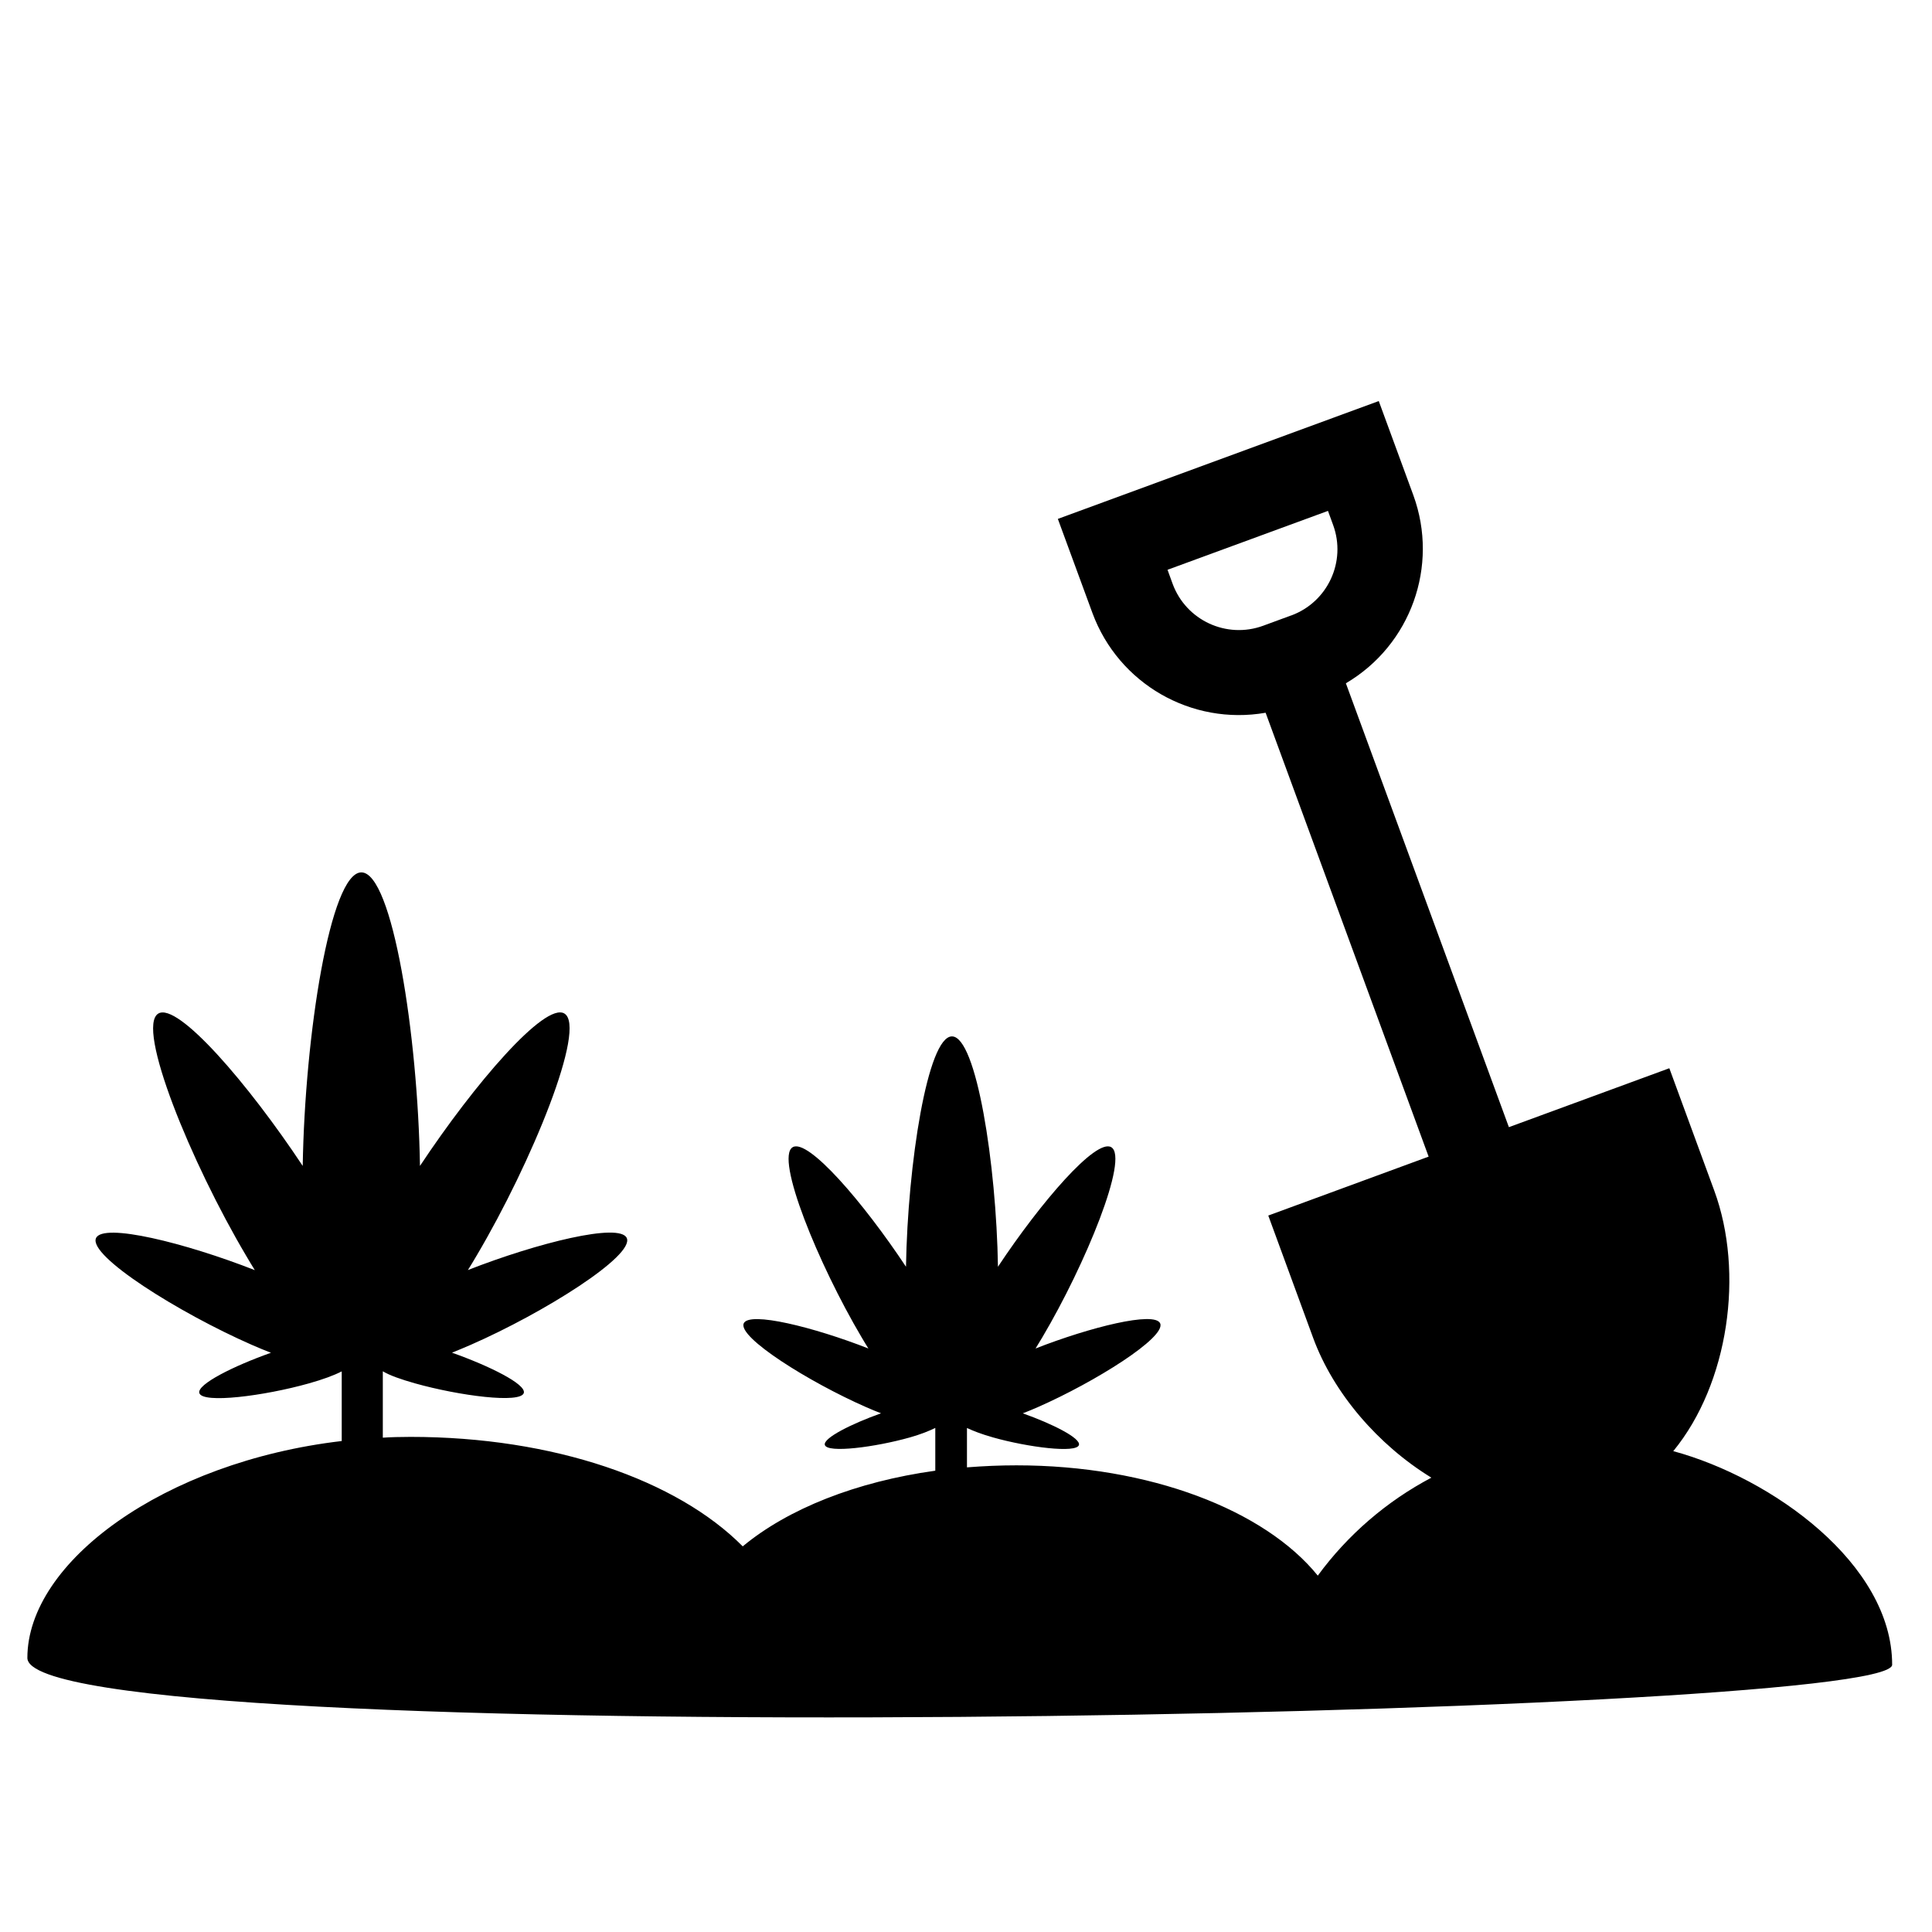
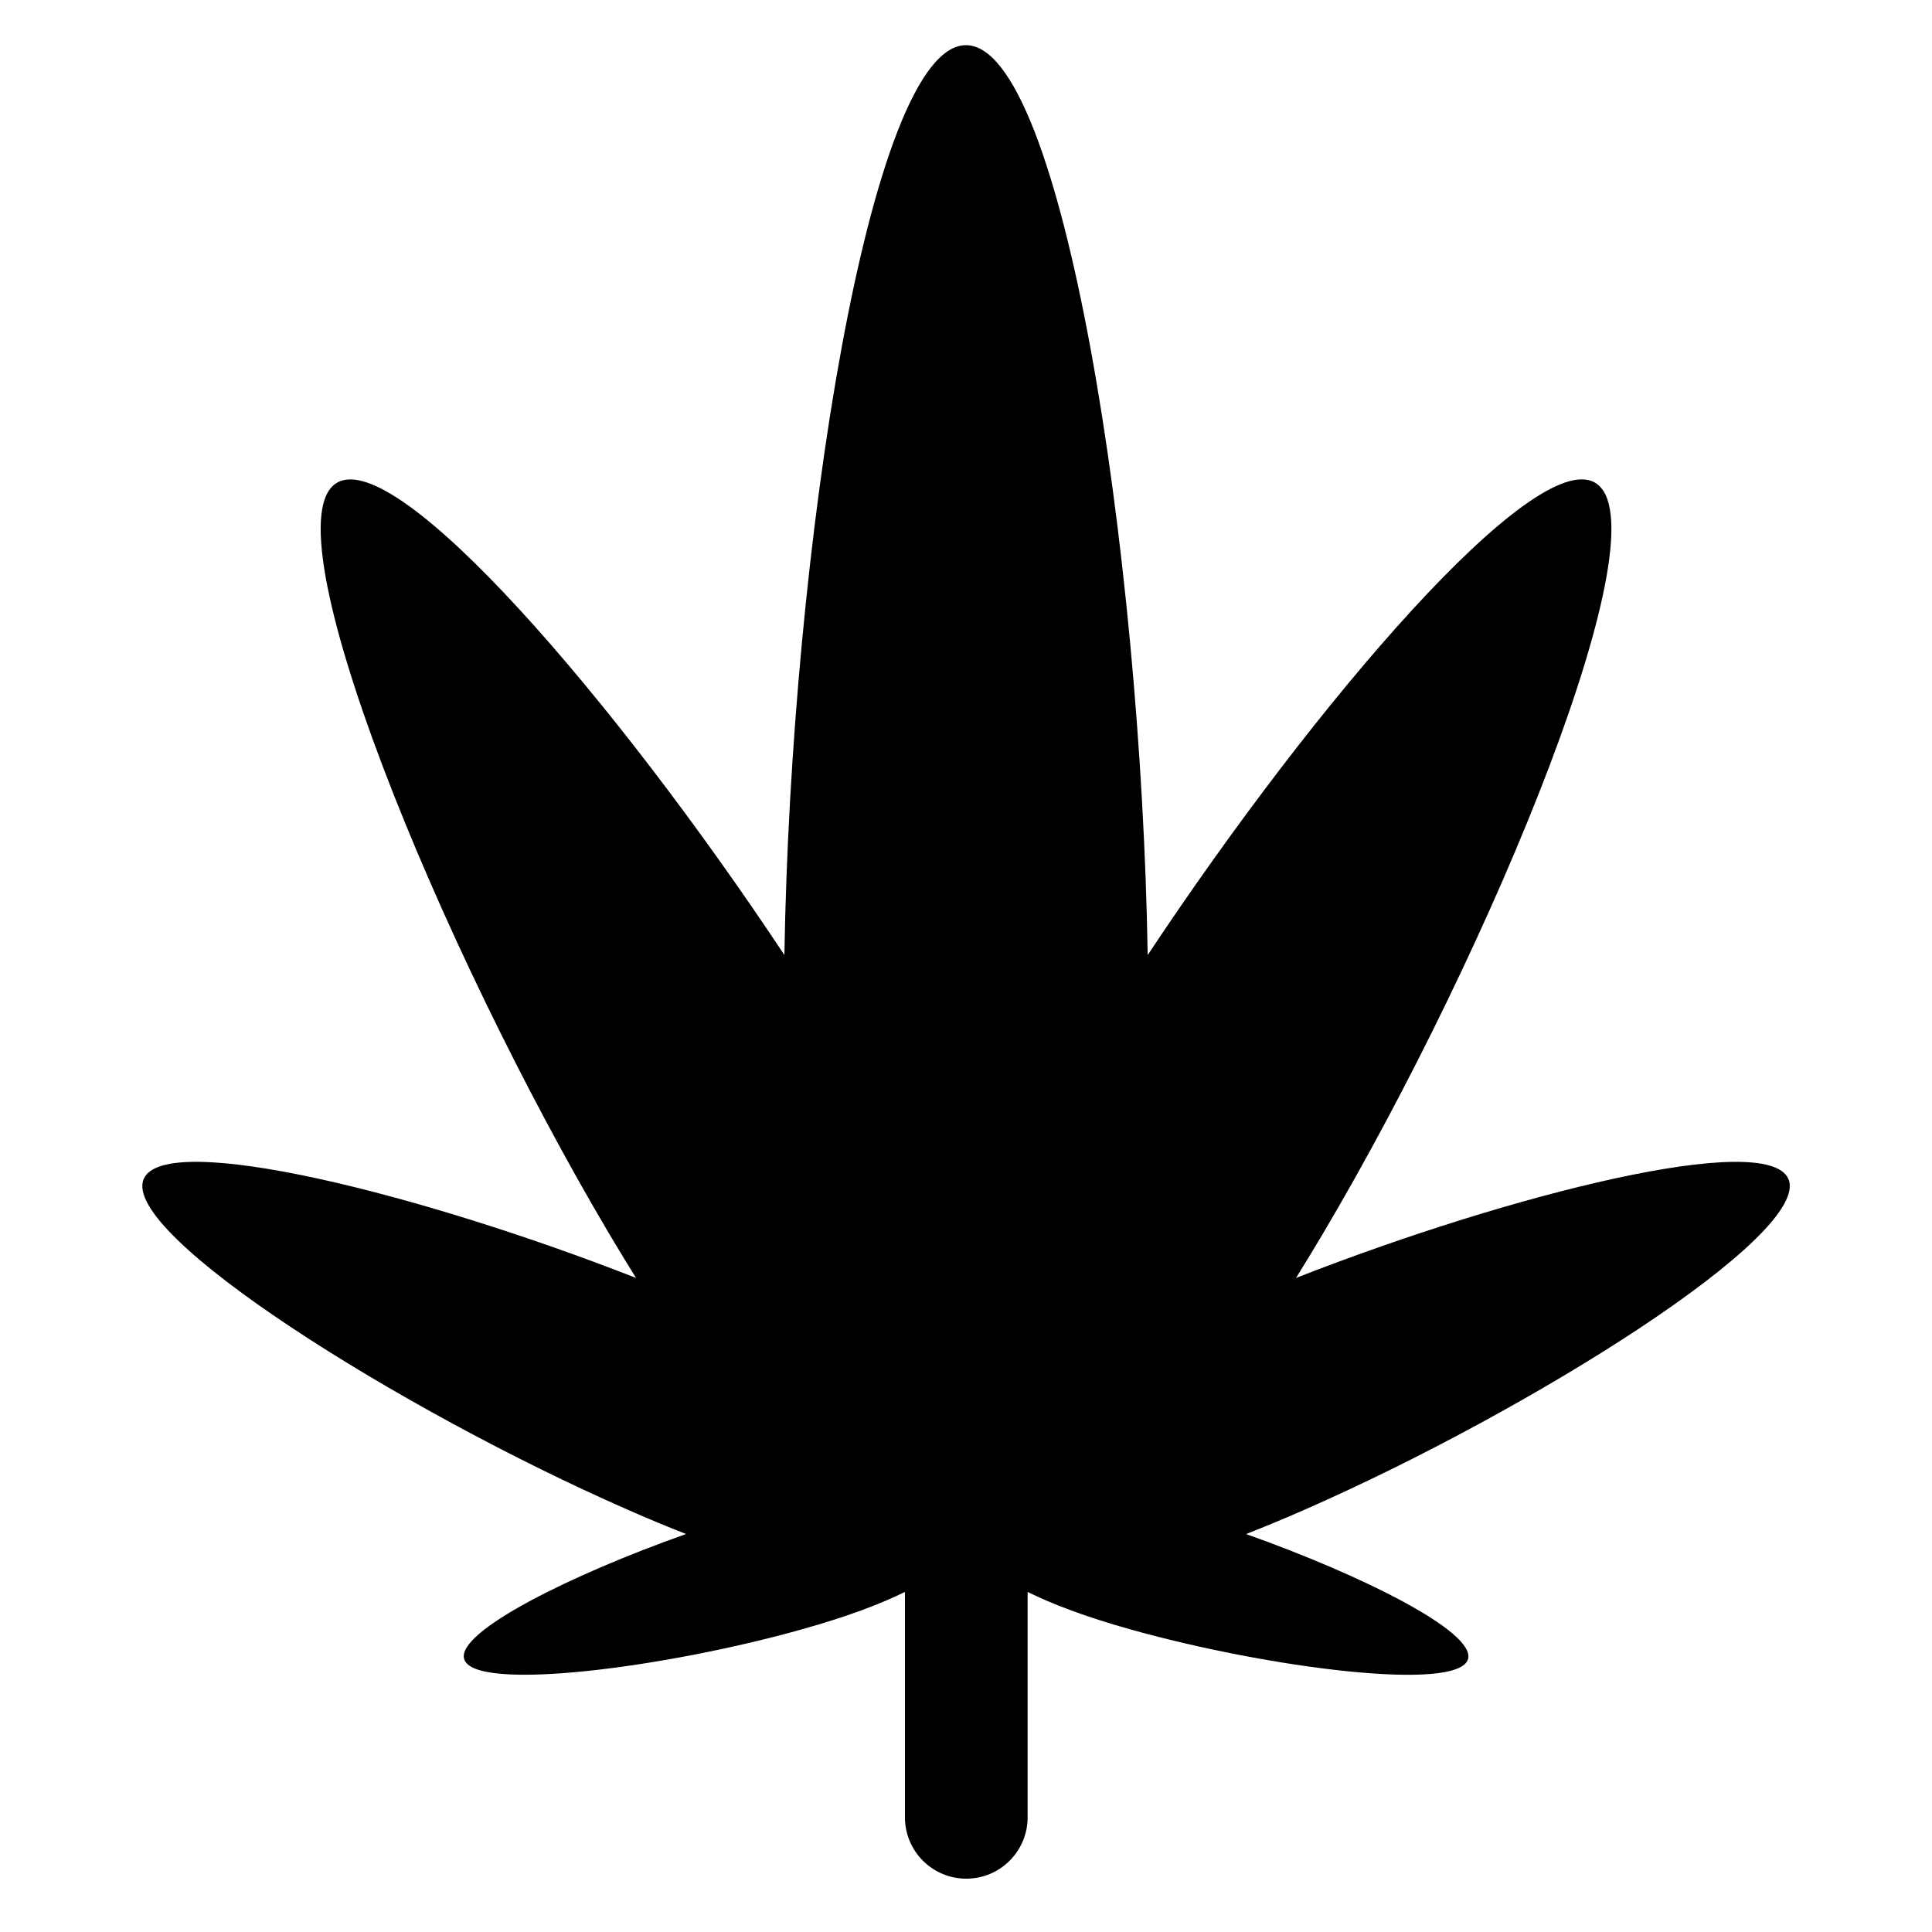
- <svg xmlns="http://www.w3.org/2000/svg" width="48" height="48" viewBox="0 0 48 48">
-   <path d="M47.01 41.36c0-2.504-2.985-4.642-5.438-5.307 1.38-1.682 1.766-4.438 1.018-6.473l-1.116-3.04-3.986 1.464-4.05-11.028a3.878 3.878 0 0 0 1.677-4.67l-.86-2.342-7.973 2.928.86 2.34a3.877 3.877 0 0 0 4.302 2.476l4.05 11.028L31.51 30.2l1.115 3.04c.504 1.372 1.612 2.66 2.937 3.472a8.316 8.316 0 0 0-2.822 2.434c-1.32-1.63-4.177-2.74-7.486-2.74-.415 0-.803.017-1.23.05v-.978c.165.077.37.156.65.235.866.244 2.073.398 2.132.187.048-.17-.663-.527-1.395-.786a8.71 8.71 0 0 0 .375-.155c1.418-.623 3.19-1.733 3.038-2.08-.135-.308-1.744.094-3.096.624.055-.088.11-.18.168-.277 1.077-1.82 2.157-4.462 1.713-4.724-.38-.225-1.752 1.367-2.815 2.97-.04-2.547-.537-5.723-1.143-5.723-.605 0-1.1 3.176-1.142 5.723-1.063-1.604-2.435-3.195-2.815-2.97-.443.262.636 2.905 1.713 4.724.057.097.113.19.168.277-1.352-.53-2.962-.93-3.097-.624-.152.346 1.62 1.457 3.038 2.08.132.057.256.11.373.154-.73.26-1.444.616-1.396.786.06.21 1.25.057 2.114-.187.28-.08.467-.157.63-.235v1.062c-1.965.273-3.658.946-4.784 1.88-1.635-1.65-4.7-2.72-8.252-2.72-.24 0-.526.007-.69.02v-1.65c.164.1.445.2.8.3 1.103.31 2.627.507 2.703.238.06-.217-.852-.67-1.784-1 .148-.06.304-.125.472-.198 1.807-.792 4.063-2.208 3.87-2.65-.172-.39-2.224.12-3.947.795.07-.112.142-.23.214-.354 1.372-2.317 2.747-5.684 2.182-6.02-.484-.286-2.232 1.743-3.587 3.787-.052-3.246-.684-7.293-1.456-7.293-.772 0-1.404 4.048-1.457 7.293-1.355-2.044-3.104-4.072-3.587-3.786-.565.336.81 3.703 2.183 6.02.072.125.144.242.214.355-1.723-.675-3.774-1.186-3.946-.794-.193.442 2.064 1.858 3.87 2.65.17.074.328.14.477.197-.932.33-1.84.785-1.78 1 .077.27 1.613.073 2.715-.237.357-.1.627-.2.823-.3v1.73C4.07 36.32.68 38.81.68 41.19c.003 2.37 46.33 1.482 46.33.17zM32.08 15.29l-.696.256a1.754 1.754 0 0 1-2.25-1.04l-.127-.35 3.986-1.463.128.35a1.753 1.753 0 0 1-1.04 2.248z" />
+ <svg xmlns="http://www.w3.org/2000/svg" viewBox="0 0 48 48">
+   <path d="M44.43 29.288c-.534-1.214-6.89.37-12.23 2.462.217-.35.438-.714.665-1.096 4.254-7.184 8.518-17.622 6.766-18.66-1.498-.887-6.918 5.4-11.117 11.734C28.35 13.668 26.393 1.122 24 1.122s-4.35 12.546-4.512 22.605c-4.2-6.334-9.618-12.62-11.118-11.732-1.75 1.037 2.512 11.475 6.766 18.66.227.38.448.746.666 1.095-5.34-2.093-11.698-3.677-12.23-2.462-.6 1.366 6.397 5.754 12 8.21.52.23 1.01.433 1.473.614-2.89 1.023-5.704 2.43-5.514 3.104.236.833 4.99.224 8.407-.74 1.105-.31 1.926-.62 2.545-.925v5.6a1.524 1.524 0 0 0 3.048 0v-5.6c.618.306 1.434.616 2.54.927 3.416.962 8.168 1.572 8.402.74.19-.673-2.625-2.08-5.515-3.105.462-.18.952-.384 1.473-.613 5.602-2.458 12.598-6.846 12-8.212z" />
</svg>
